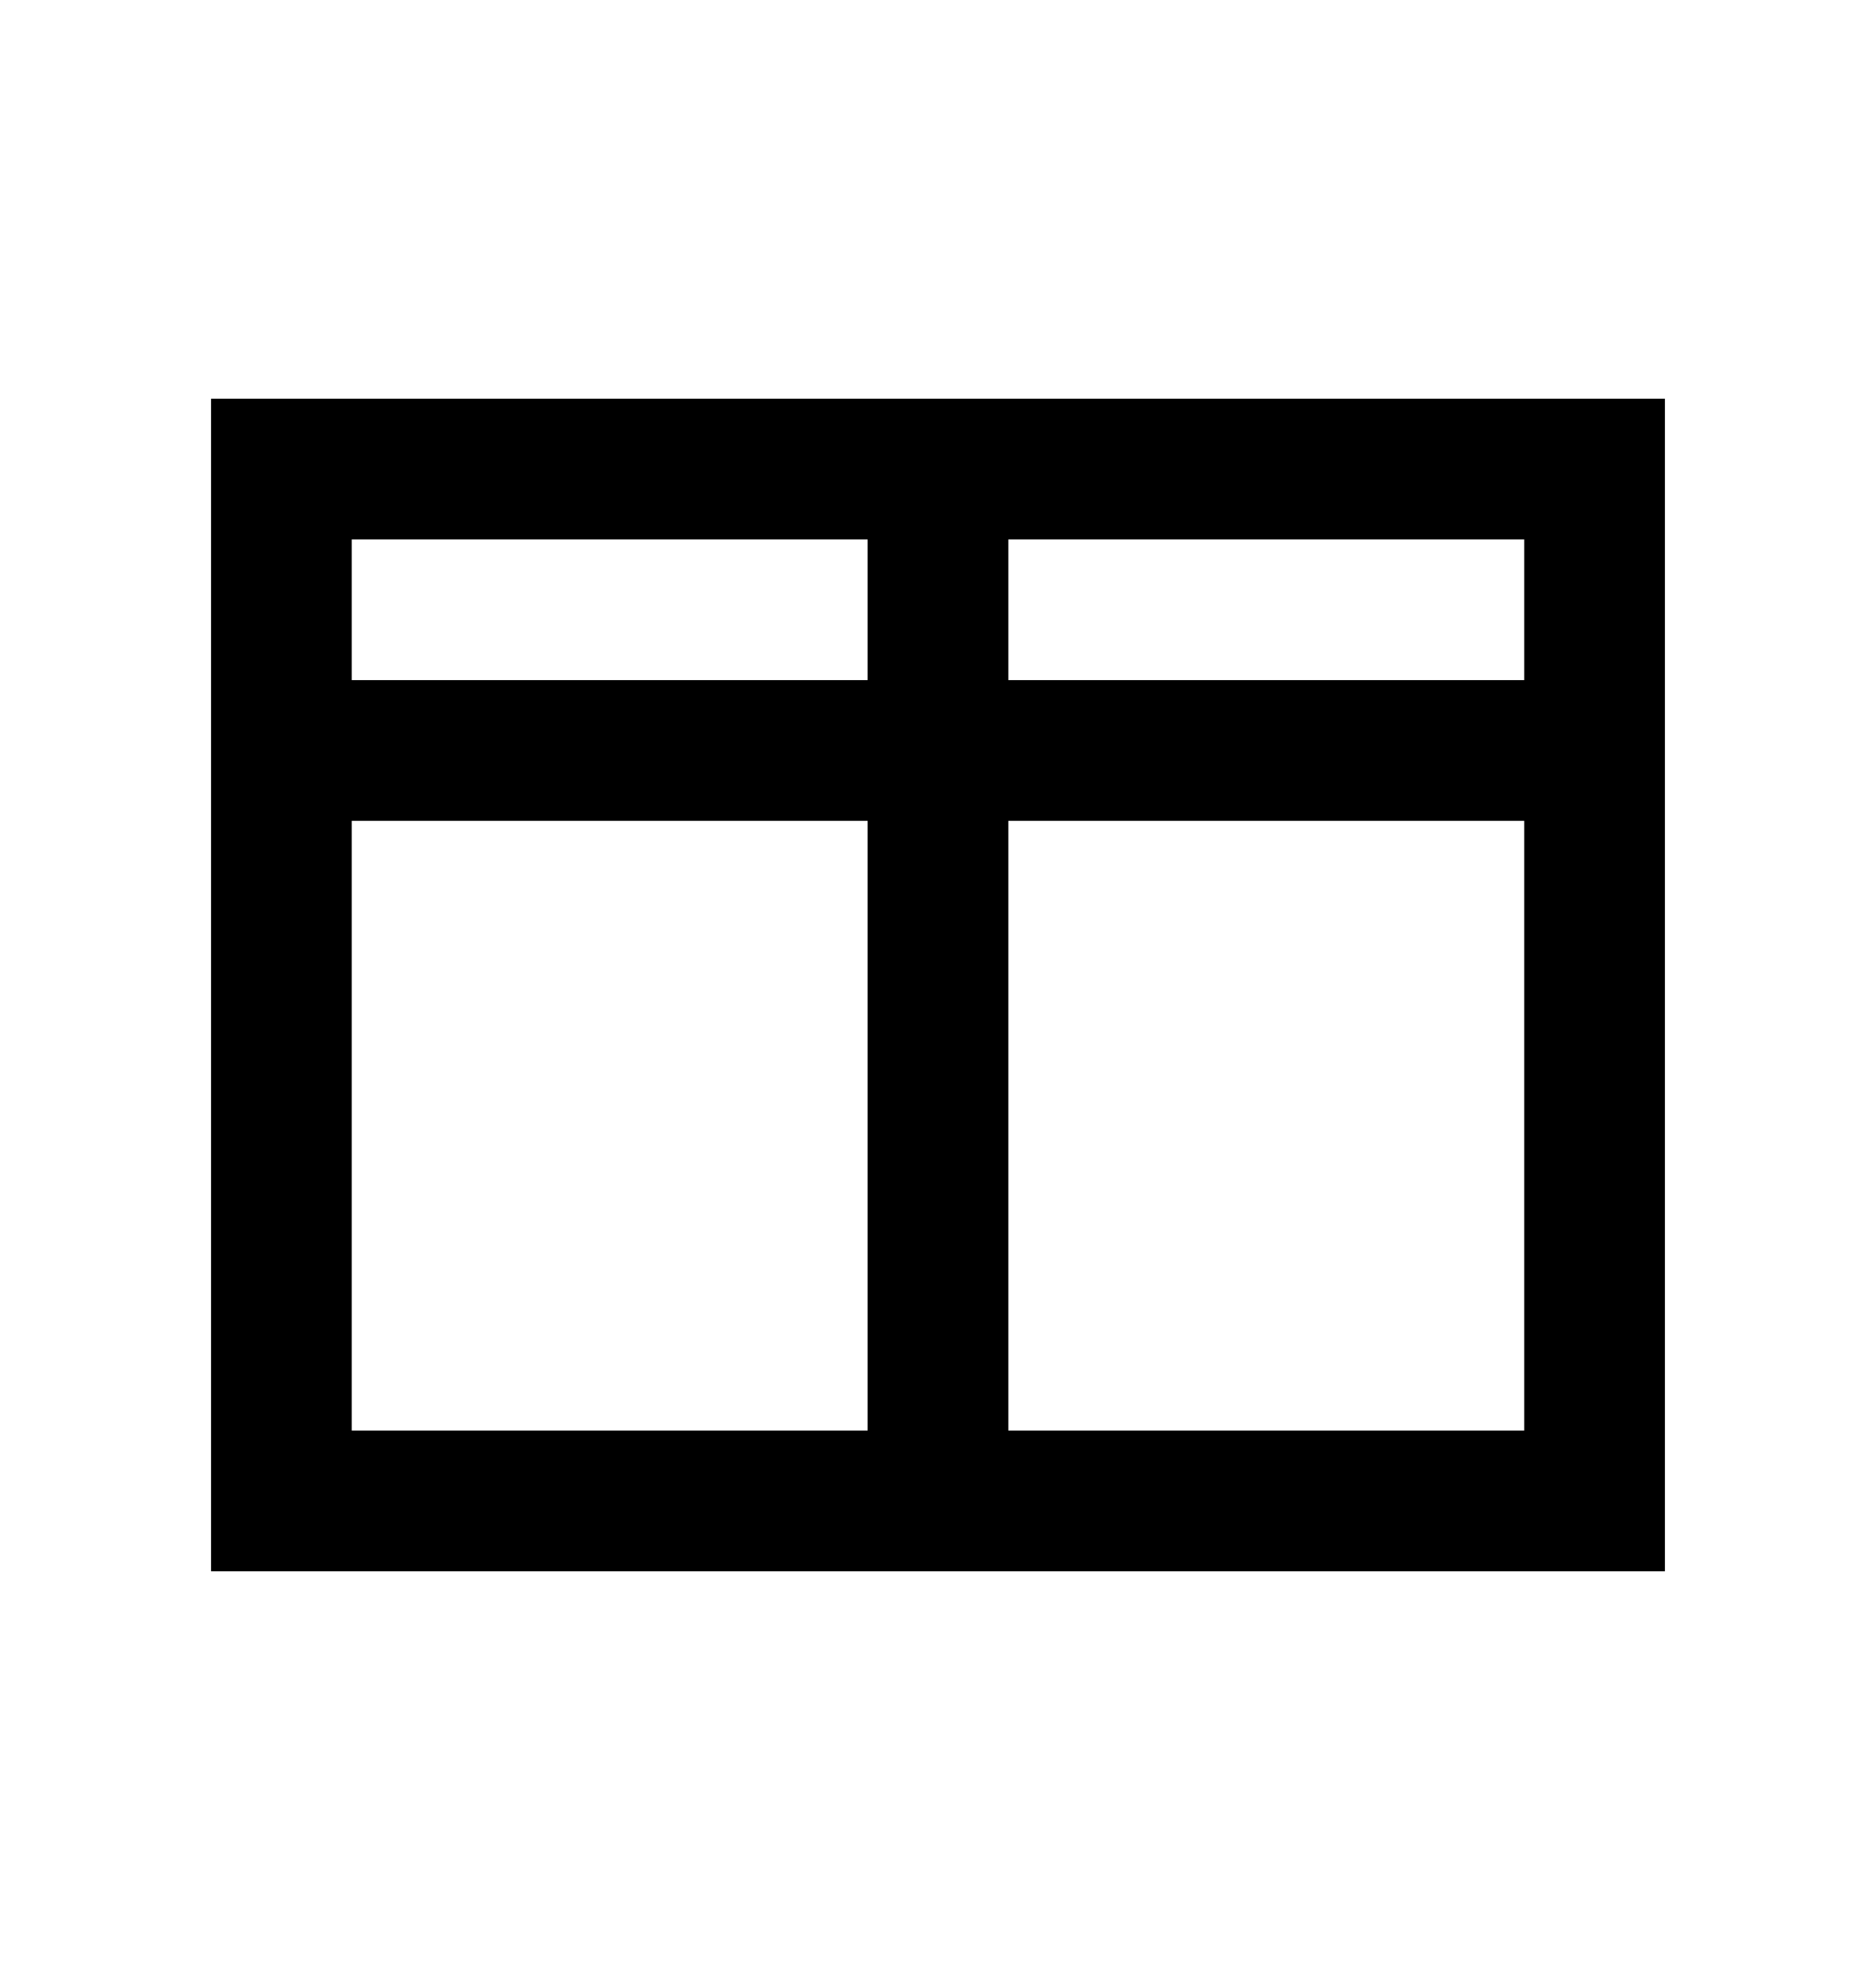
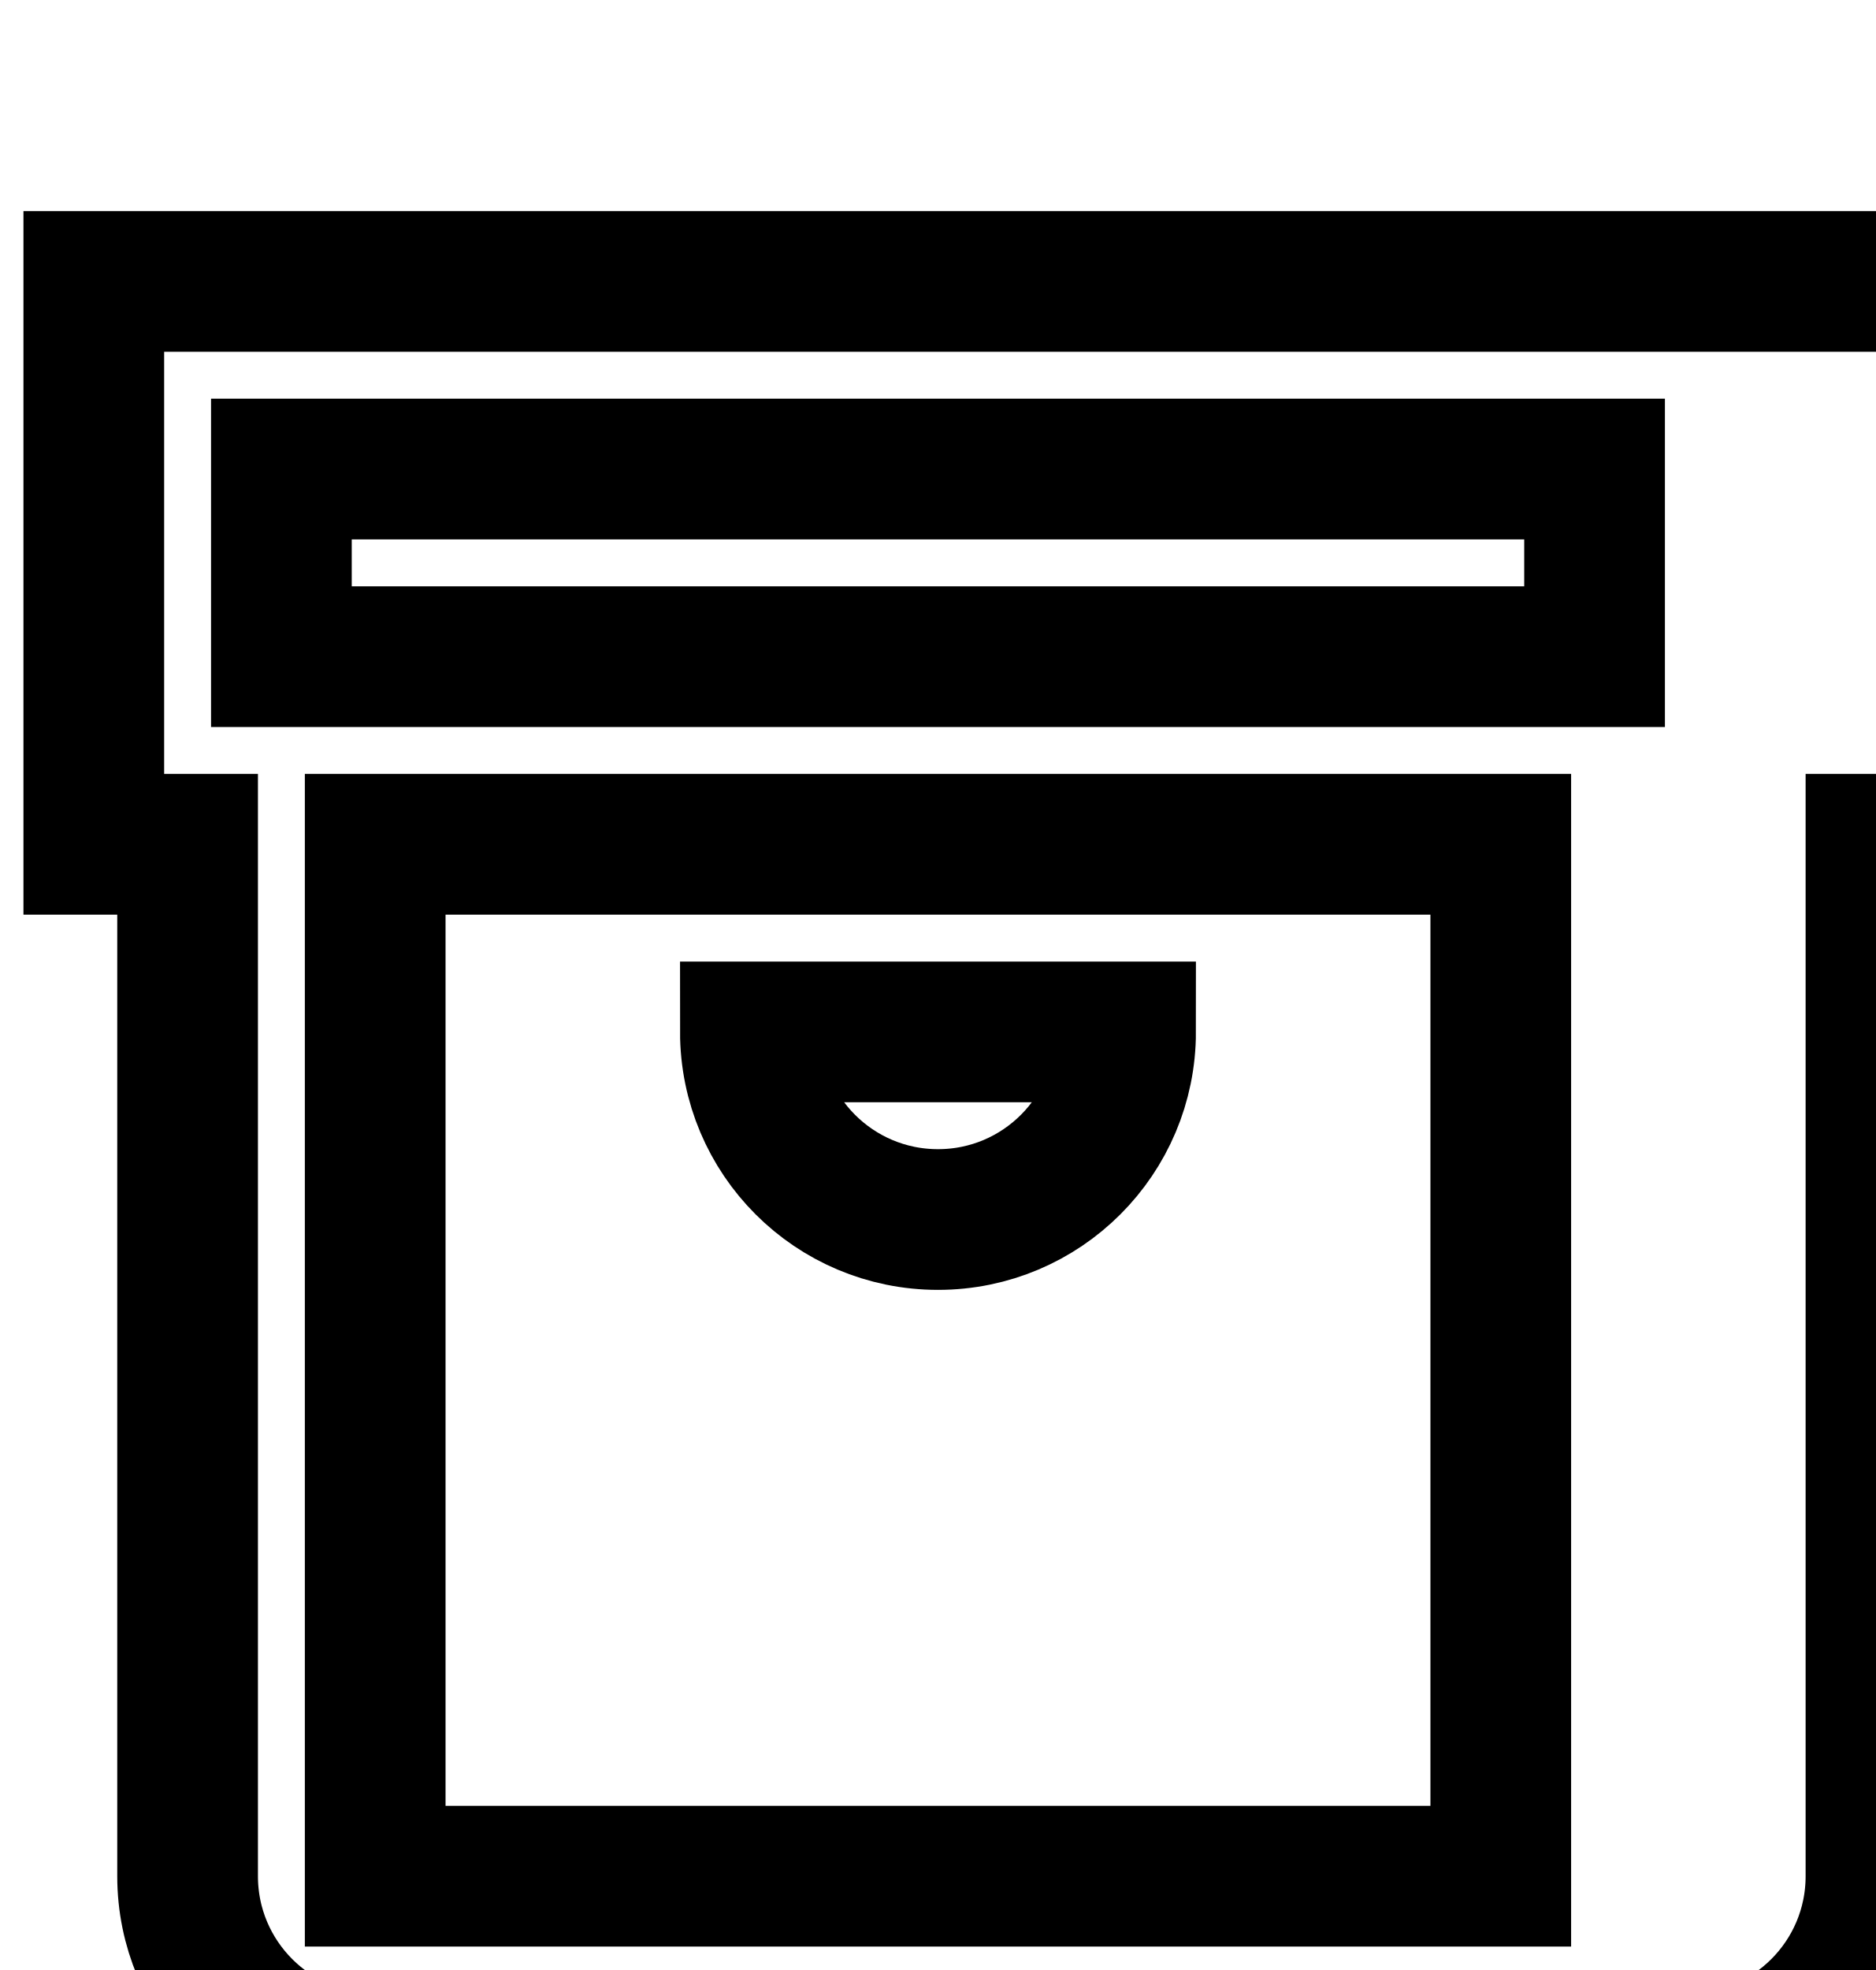
<svg xmlns="http://www.w3.org/2000/svg" width="20" height="21" viewBox="0 0 20 21" fill="none">
-   <rect x="3" y="5" width="14" height="11" stroke="currentColor" stroke-width="1.5" fill="none" />
-   <line x1="3" y1="8" x2="17" y2="8" stroke="currentColor" stroke-width="1.5" />
-   <line x1="10" y1="5" x2="10" y2="16" stroke="currentColor" stroke-width="1.5" />
+   <path d="M19 3H1v6h1v11c0 1.105.895 2 2 2h14c1.105 0 2-.895 2-2V9h1V3zM3 5h14v2H3V5zm13 15H4V9h12v11zM8 11h4c0 1.105-.895 2-2 2-1.105 0-2-.895-2-2z" stroke="currentColor" stroke-width="1.5" fill="none" />
</svg>
